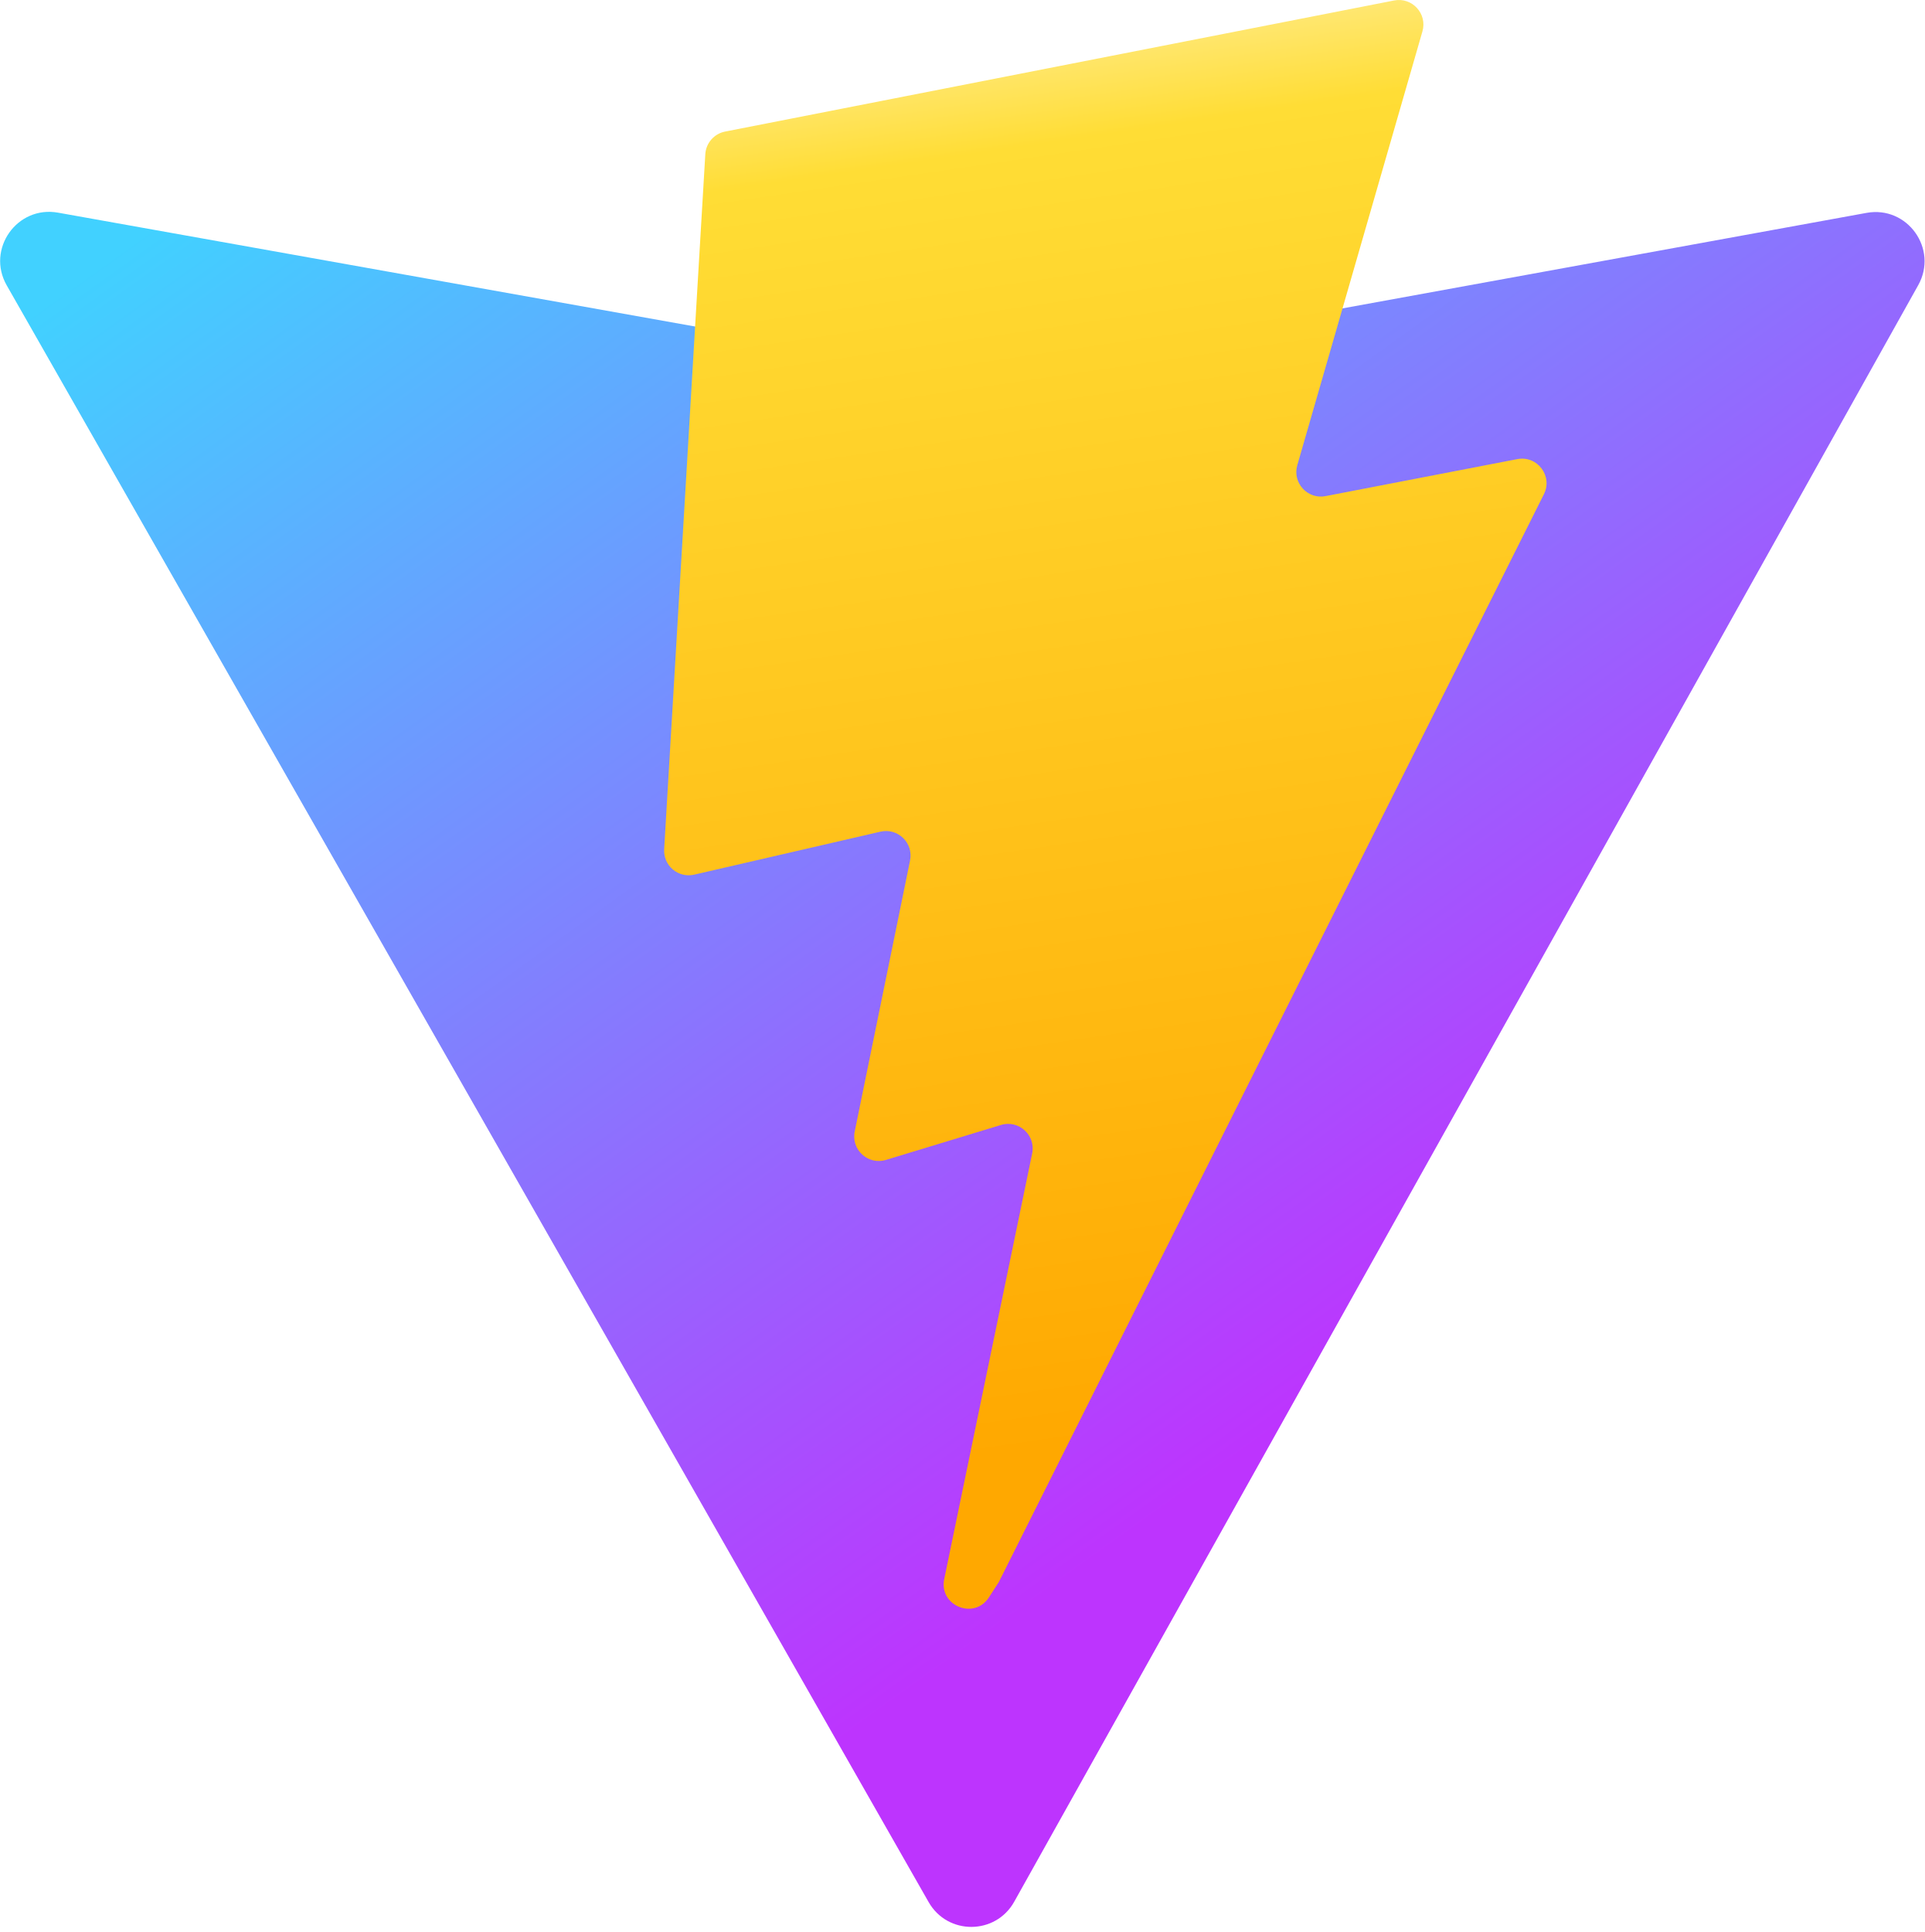
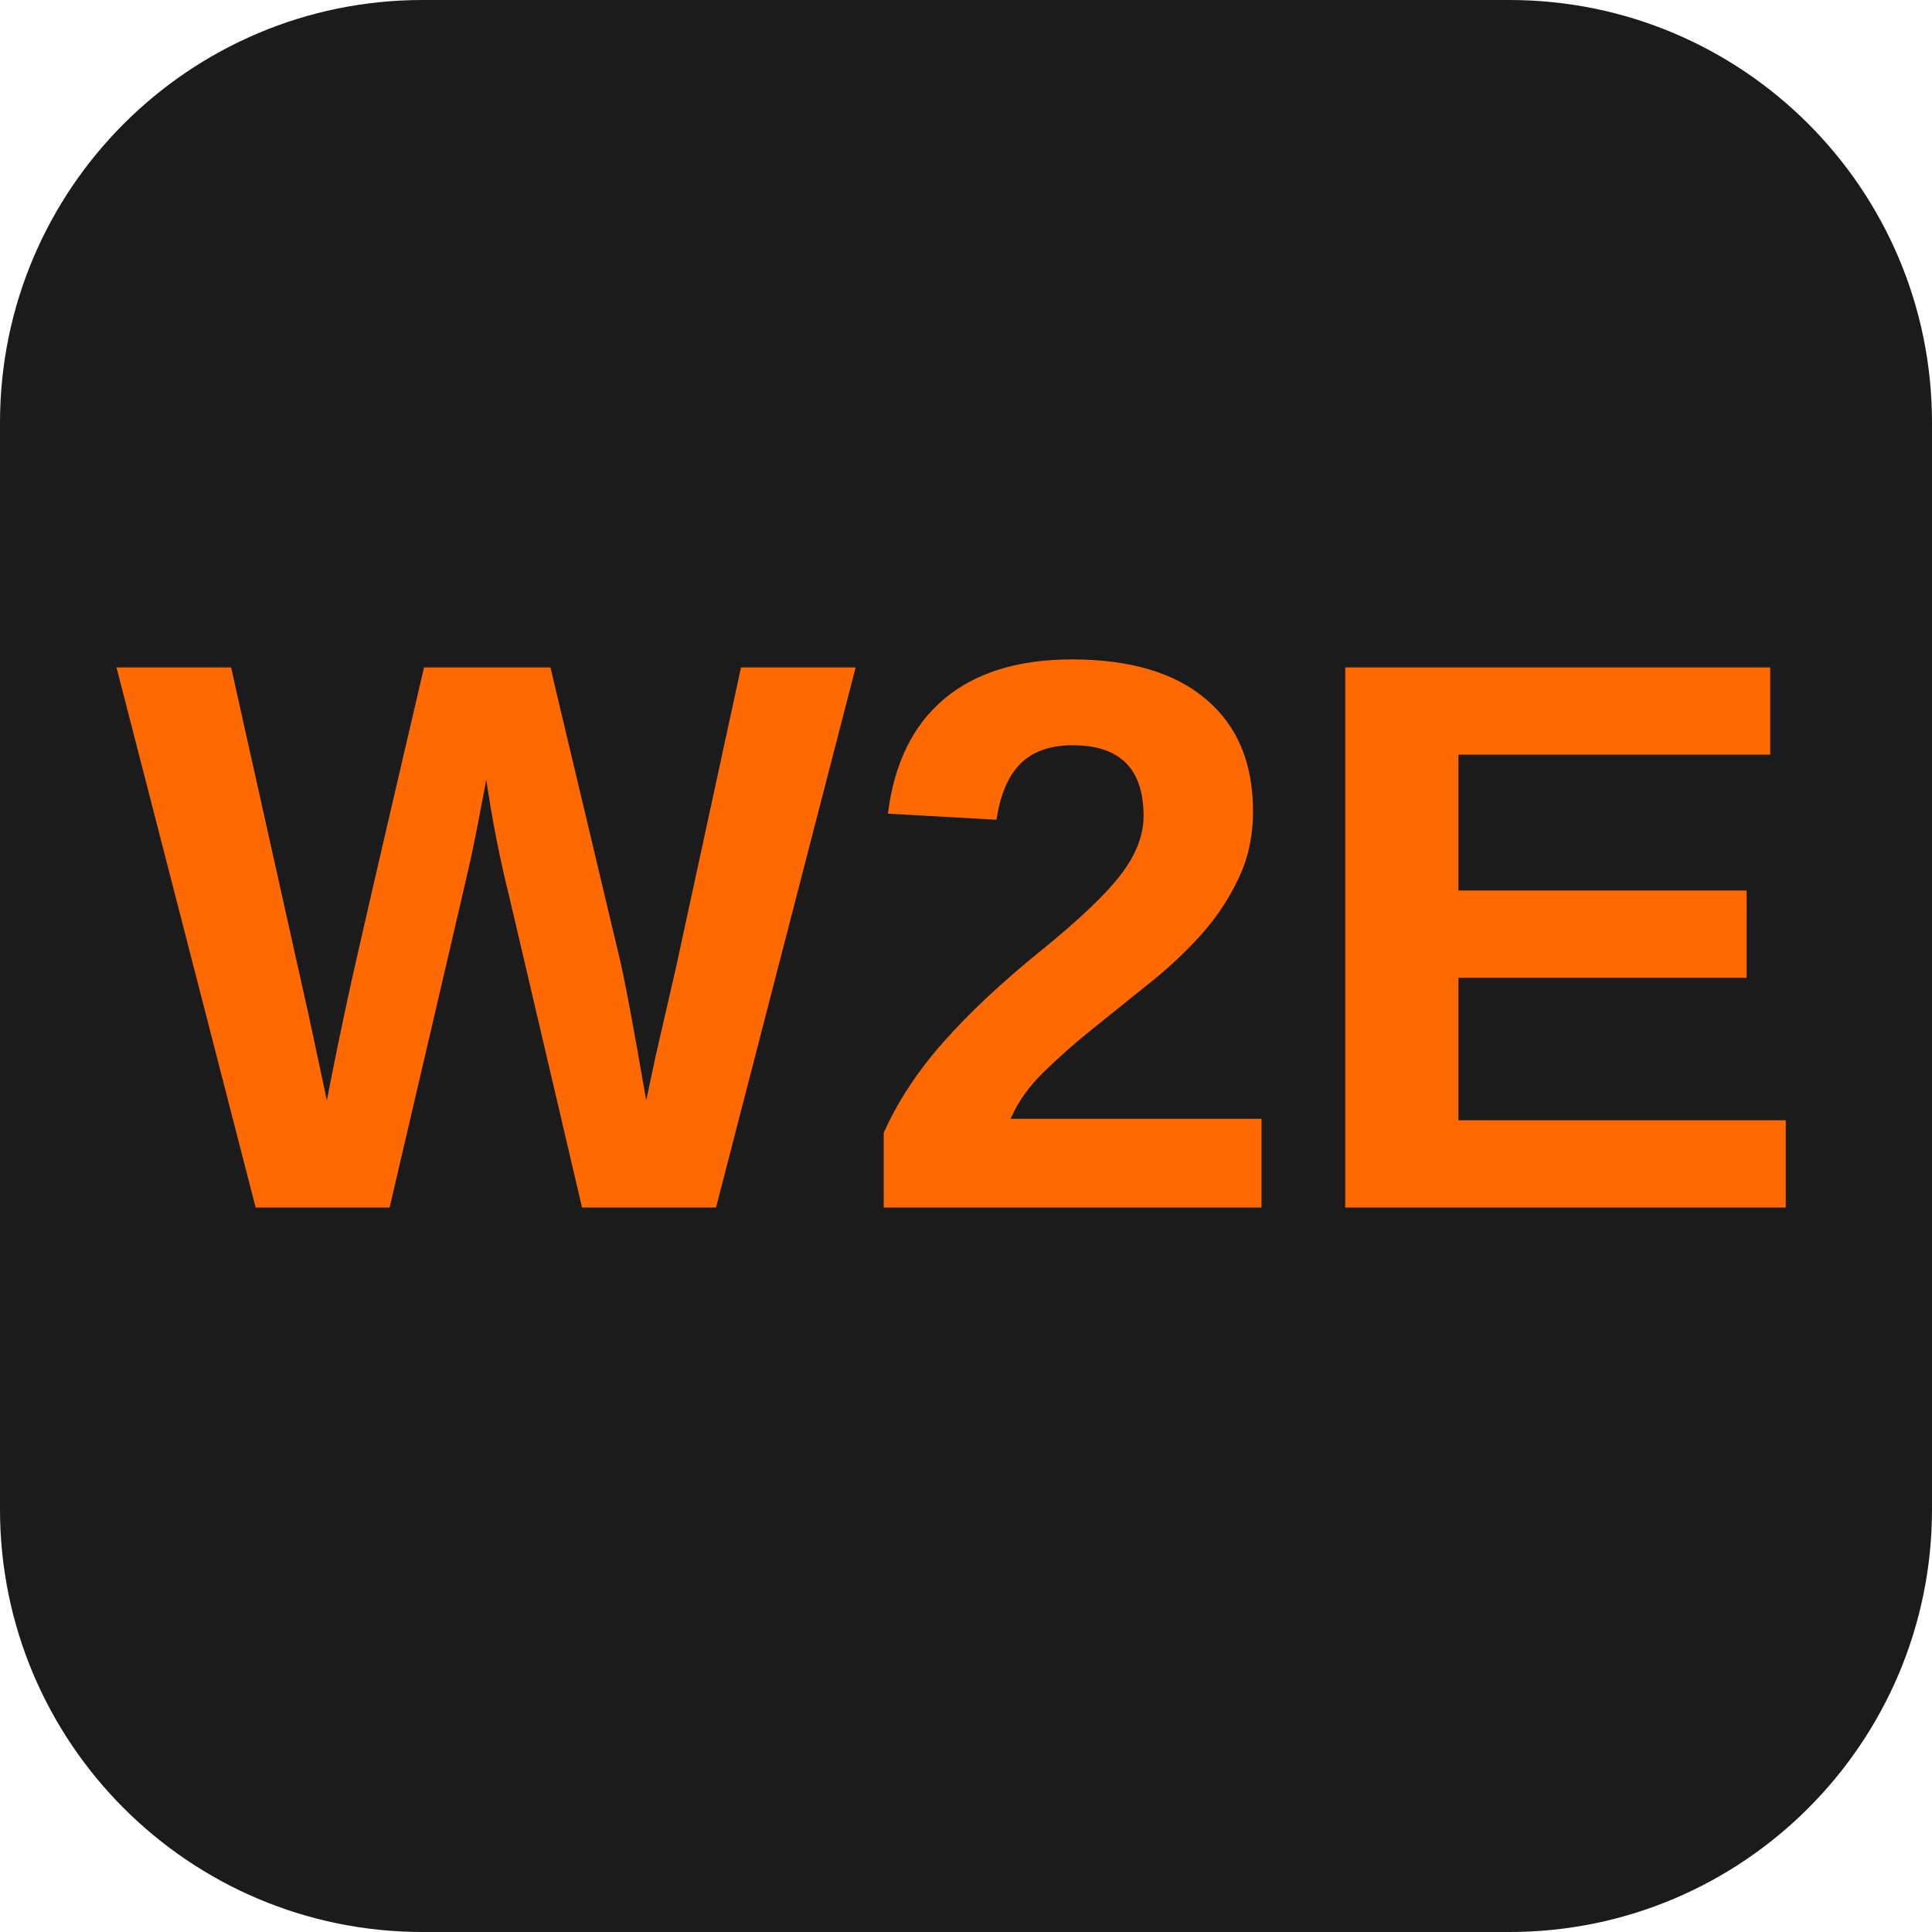
- <svg xmlns="http://www.w3.org/2000/svg" aria-hidden="true" role="img" class="iconify iconify--logos" width="31.88" height="32" preserveAspectRatio="xMidYMid meet" viewBox="0 0 256 257">
-   <defs>
-     <linearGradient id="IconifyId1813088fe1fbc01fb466" x1="-.828%" x2="57.636%" y1="7.652%" y2="78.411%">
-       <stop offset="0%" stop-color="#41D1FF" />
-       <stop offset="100%" stop-color="#BD34FE" />
-     </linearGradient>
-     <linearGradient id="IconifyId1813088fe1fbc01fb467" x1="43.376%" x2="50.316%" y1="2.242%" y2="89.03%">
-       <stop offset="0%" stop-color="#FFEA83" />
-       <stop offset="8.333%" stop-color="#FFDD35" />
-       <stop offset="100%" stop-color="#FFA800" />
-     </linearGradient>
-   </defs>
-   <path fill="url(#IconifyId1813088fe1fbc01fb466)" d="M255.153 37.938L134.897 252.976c-2.483 4.44-8.862 4.466-11.382.048L.875 37.958c-2.746-4.814 1.371-10.646 6.827-9.67l120.385 21.517a6.537 6.537 0 0 0 2.322-.004l117.867-21.483c5.438-.991 9.574 4.796 6.877 9.62Z" />
-   <path fill="url(#IconifyId1813088fe1fbc01fb467)" d="M185.432.063L96.44 17.501a3.268 3.268 0 0 0-2.634 3.014l-5.474 92.456a3.268 3.268 0 0 0 3.997 3.378l24.777-5.718c2.318-.535 4.413 1.507 3.936 3.838l-7.361 36.047c-.495 2.426 1.782 4.5 4.151 3.78l15.304-4.649c2.372-.72 4.652 1.36 4.15 3.788l-11.698 56.621c-.732 3.542 3.979 5.473 5.943 2.437l1.313-2.028l72.516-144.72c1.215-2.423-.88-5.186-3.54-4.672l-25.505 4.922c-2.396.462-4.435-1.77-3.759-4.114l16.646-57.705c.677-2.35-1.37-4.583-3.769-4.113Z" />
+ <svg xmlns="http://www.w3.org/2000/svg" viewBox="0 0 64 64">
+   <rect width="64" height="64" rx="14" fill="#1b1b1b" />
+   <text x="32" y="40" text-anchor="middle" font-family="Arial, Helvetica, sans-serif" font-size="26" font-weight="bold" fill="#ff6a00">
+         W2E
+   </text>
</svg>
